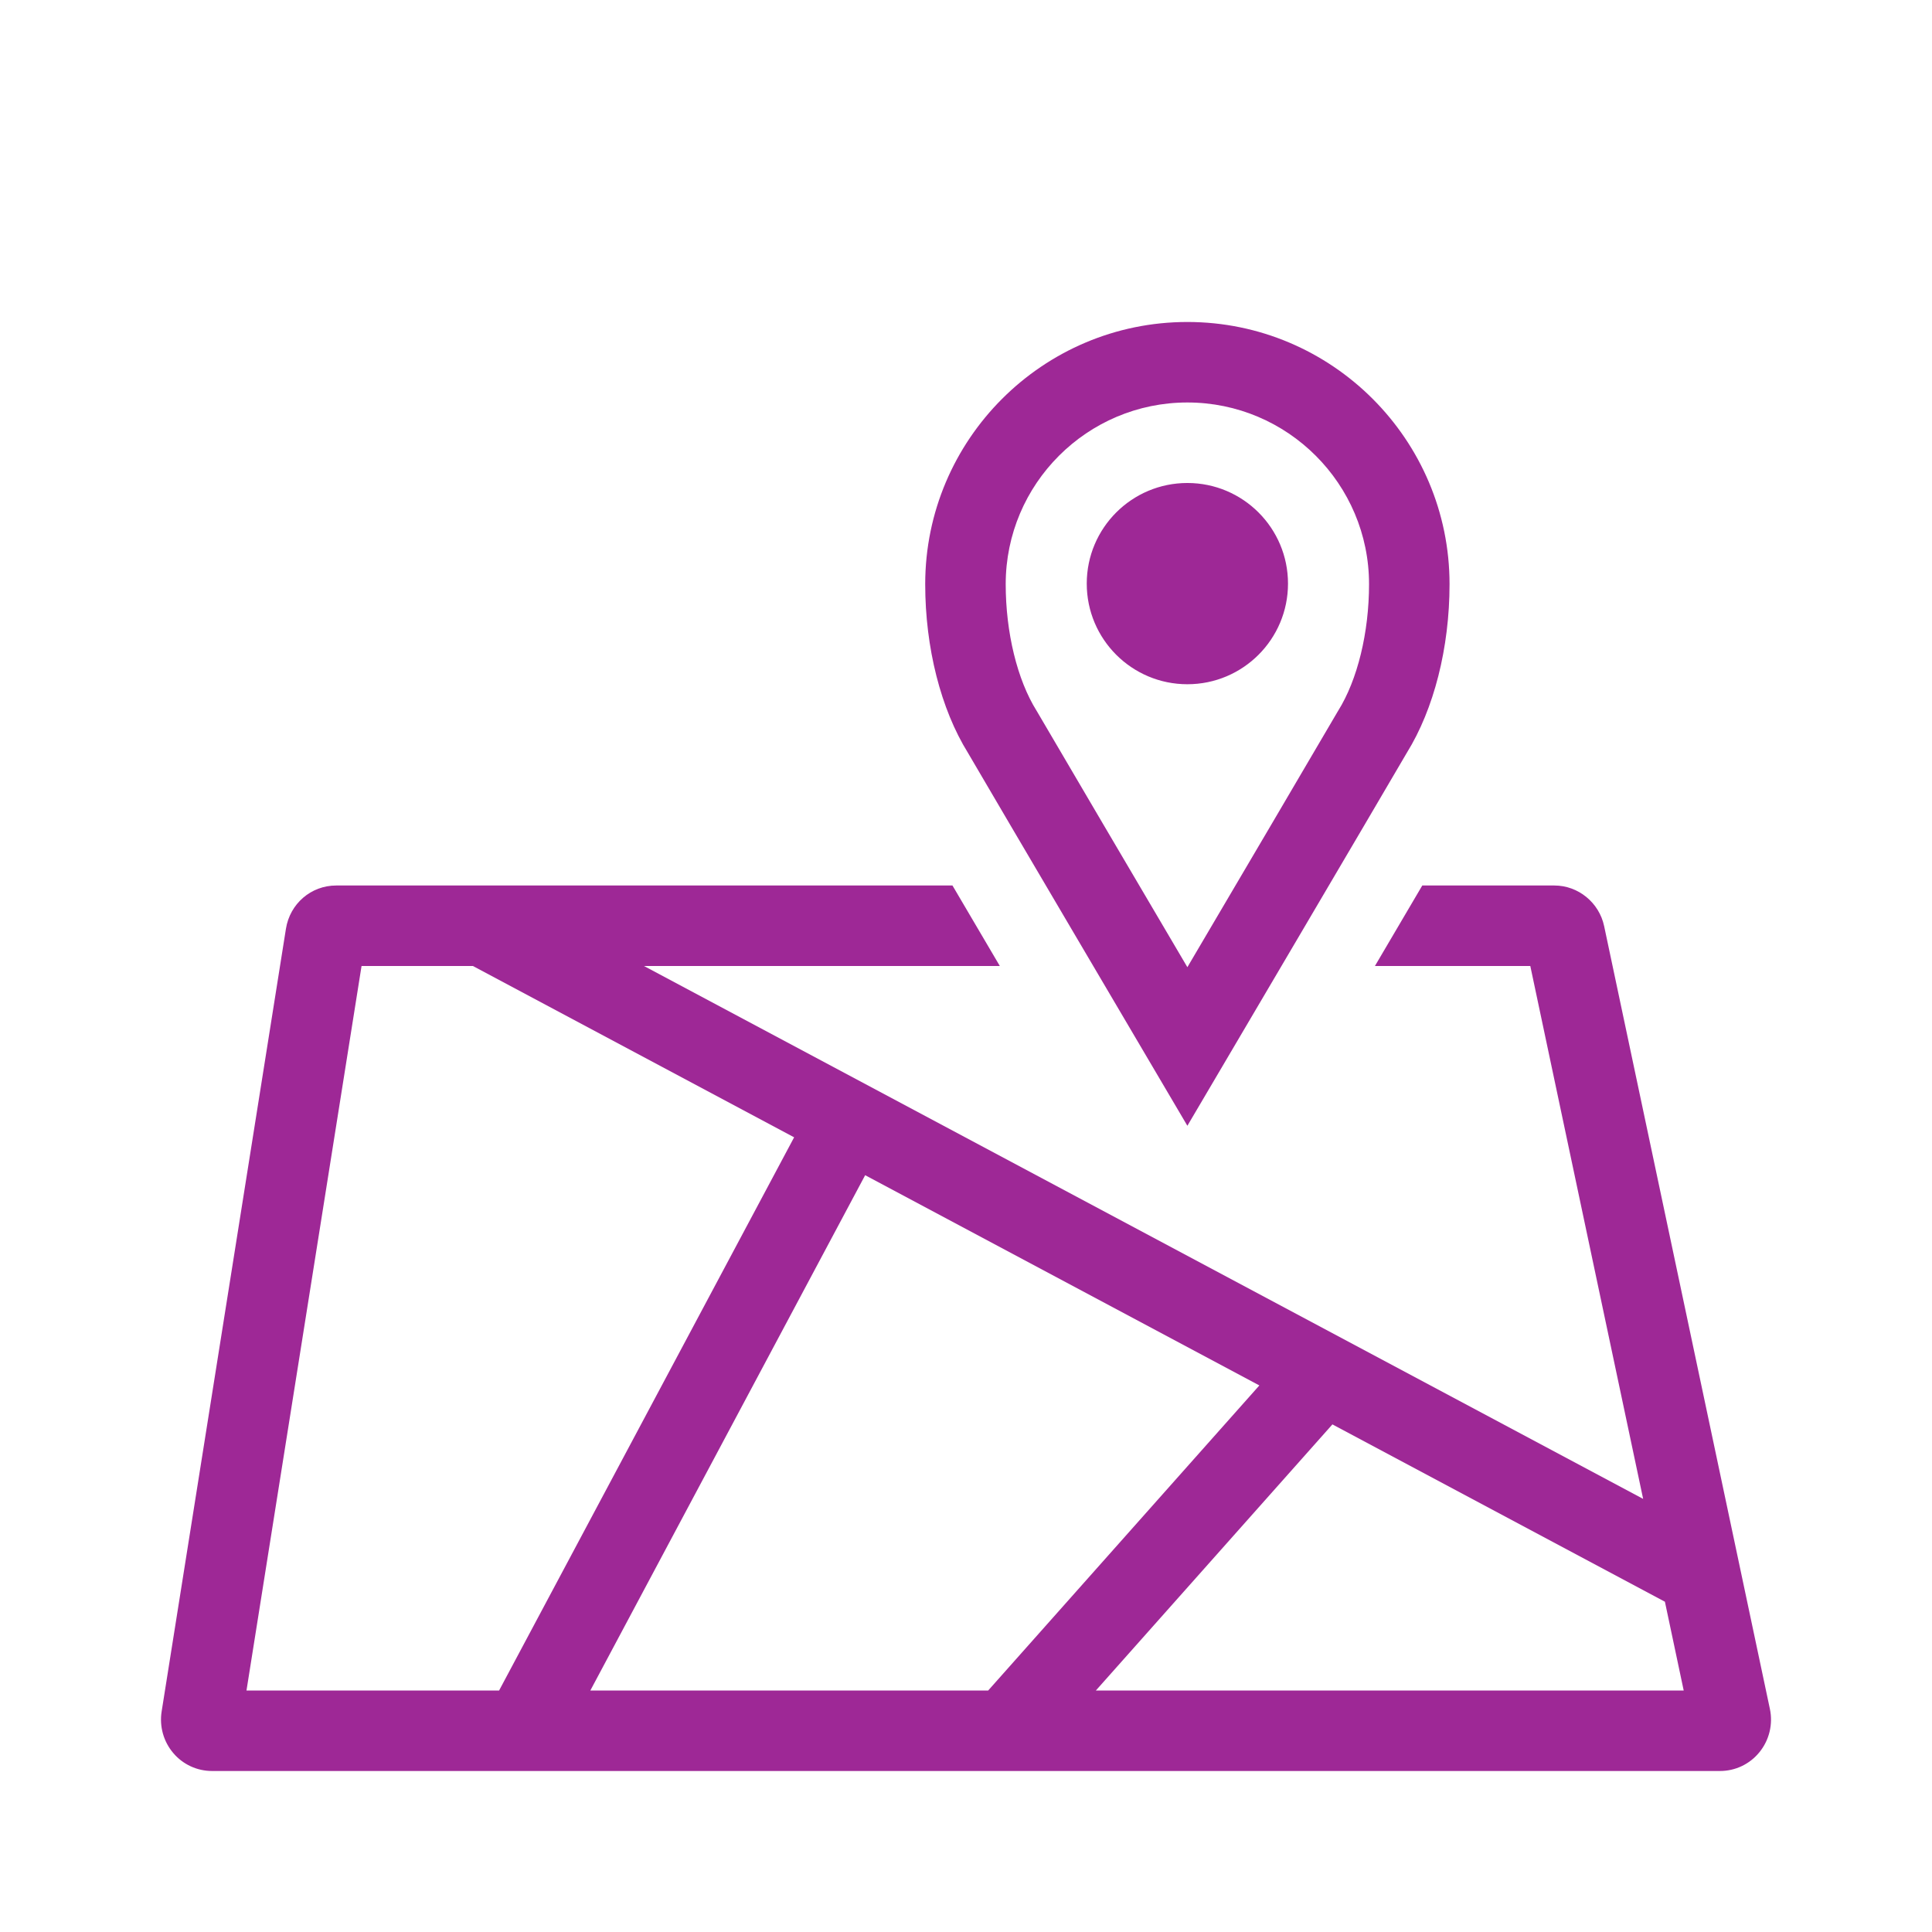
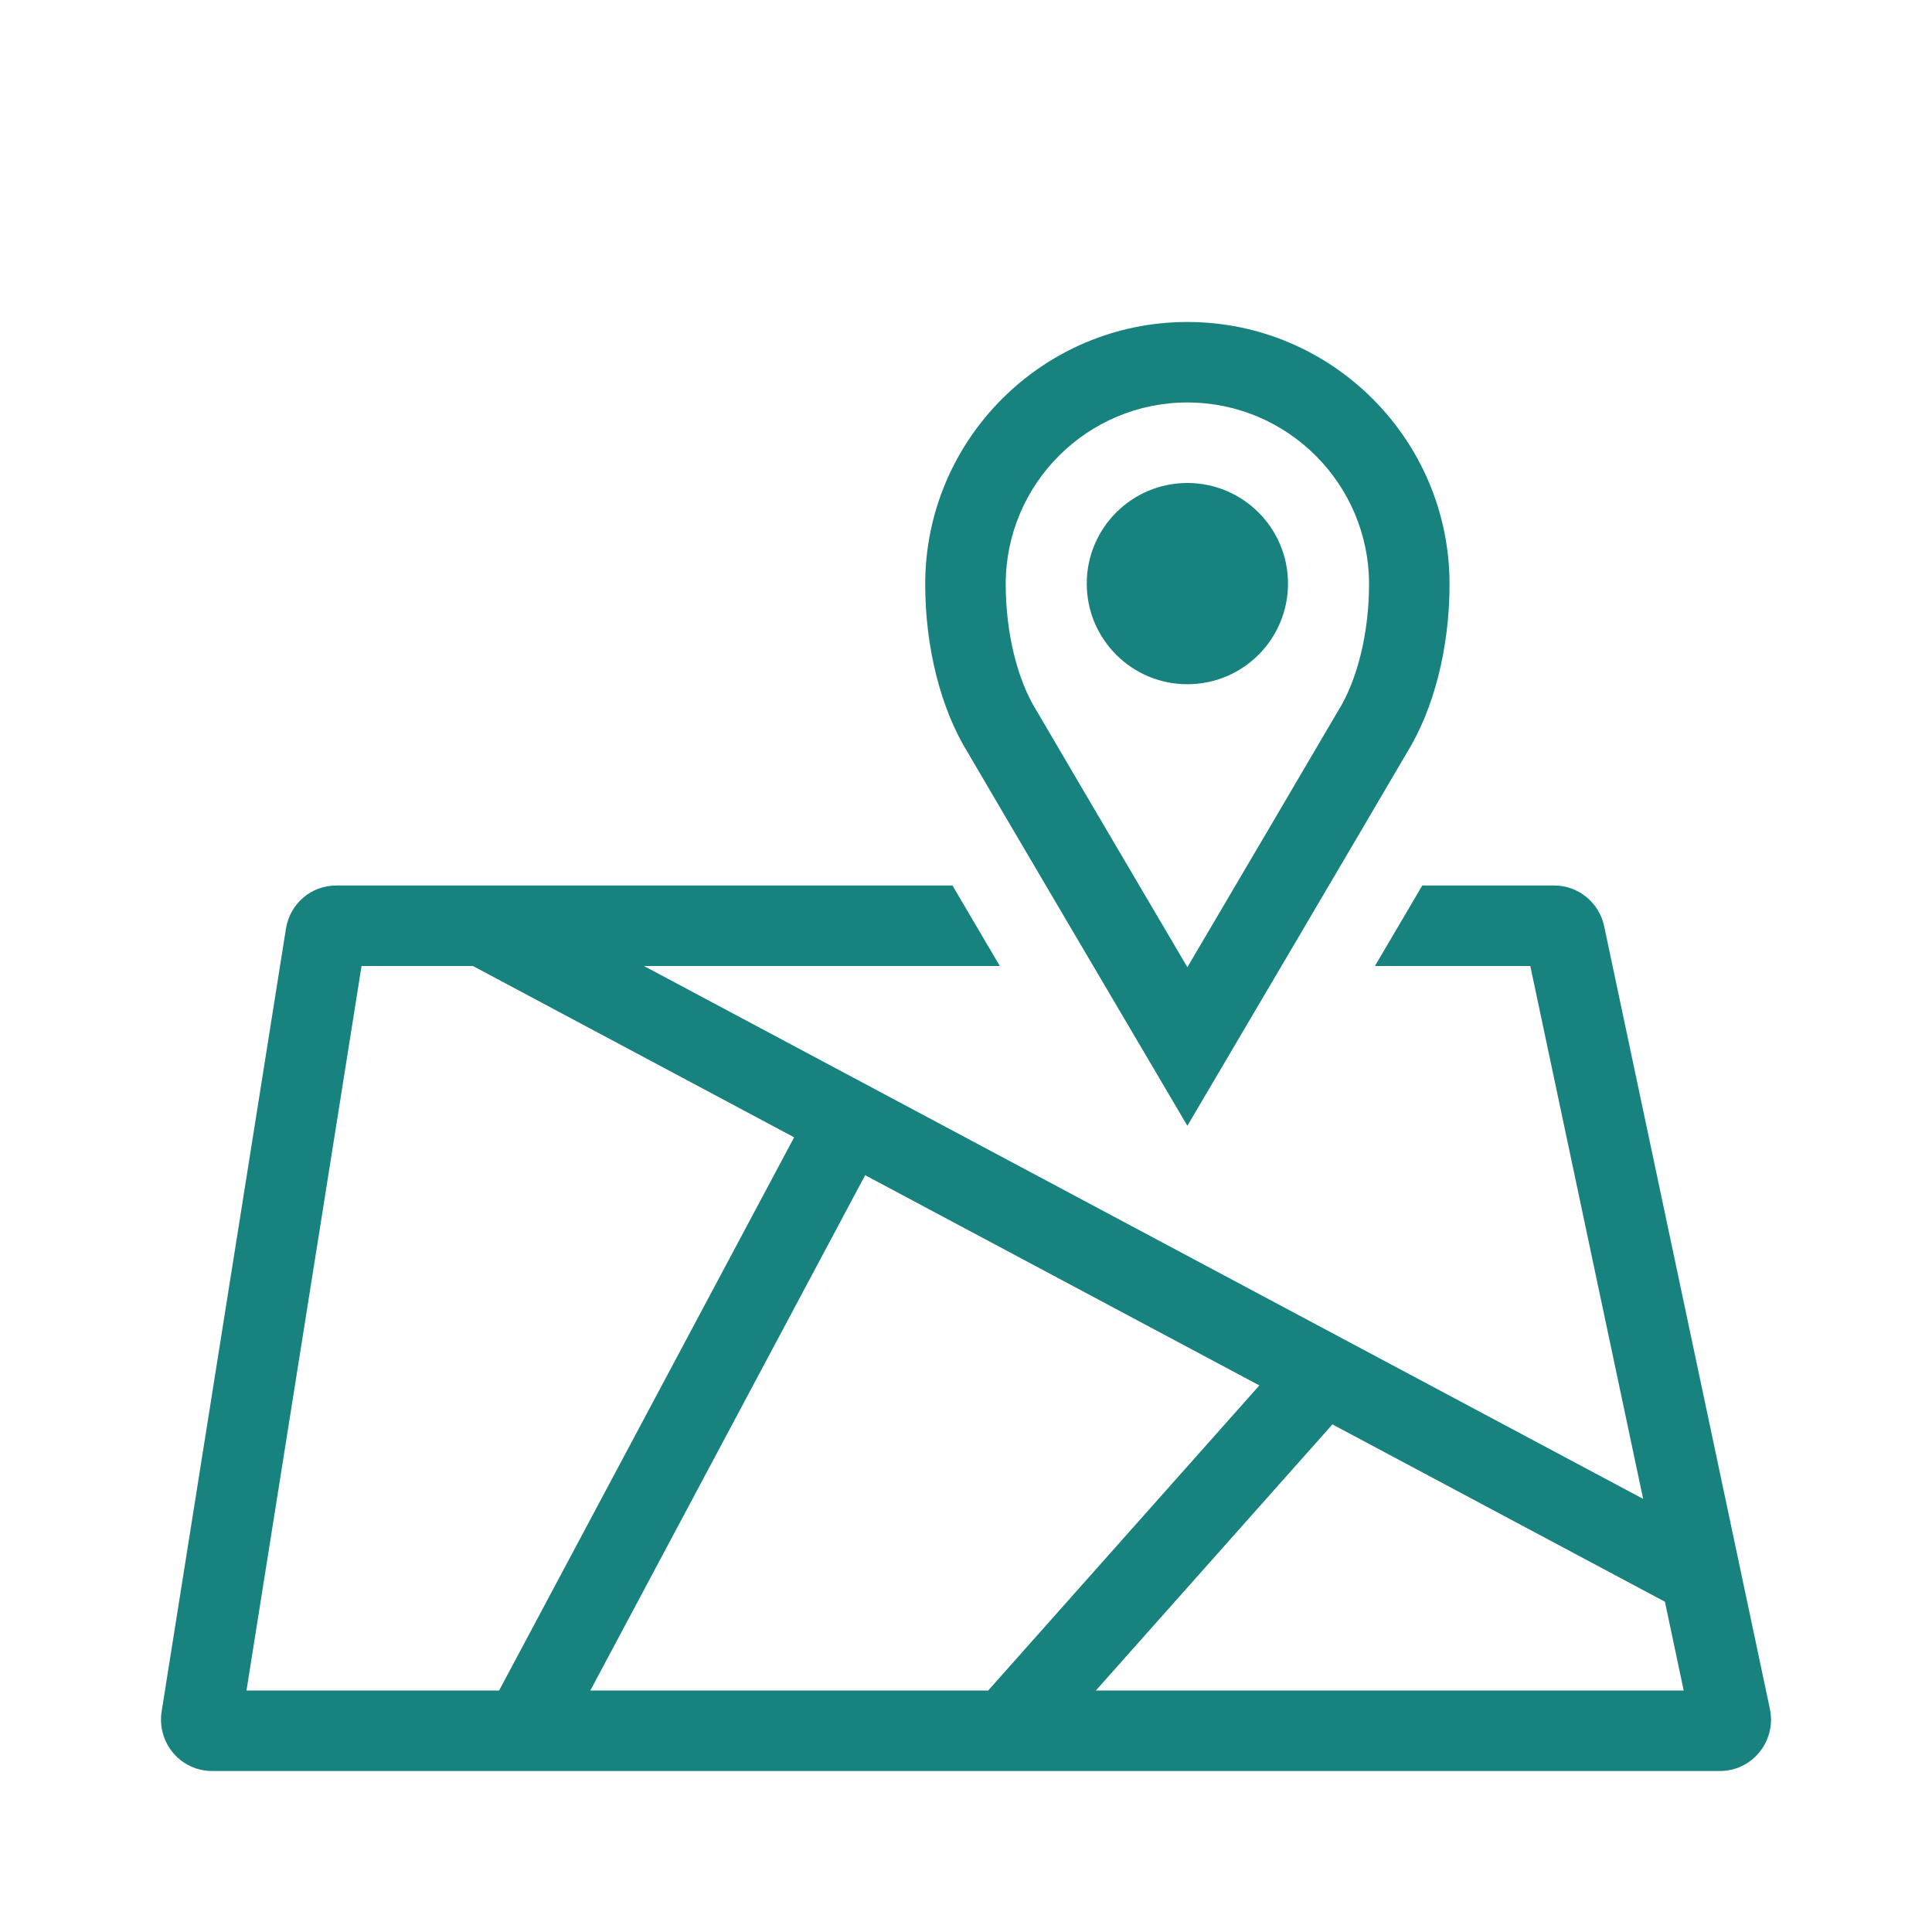
- <svg xmlns="http://www.w3.org/2000/svg" viewBox="0 0 192 192">
-   <path d="M108 57.999c0-5.523 4.477-10 10-10s10 4.477 10 10-4.477 10-10 10-10-4.477-10-10zM96.196 74.82c-2.701-4.352-4.25-10.459-4.25-16.768 0-14.366 11.688-26.054 26.054-26.054s26.054 11.688 26.054 26.054c0 6.31-1.548 12.416-4.25 16.768-3.246 5.563-18.207 30.952-18.358 31.209L118 111.878l-3.446-5.848c-.151-.257-15.112-25.645-18.358-31.209zm3.75-16.768c0 4.805 1.147 9.509 3.068 12.582l.063.105c2.22 3.807 10.247 17.44 14.923 25.379 4.676-7.94 12.703-21.572 14.923-25.38l.063-.104c1.921-3.073 3.068-7.777 3.068-12.582 0-9.955-8.099-18.054-18.054-18.054s-18.054 8.099-18.054 18.054zm74.908 116.074a5.02 5.02 0 0 1-3.913 1.873H21.059a5.033 5.033 0 0 1-3.83-1.772 5.138 5.138 0 0 1-1.165-4.148L28.416 92.3c.395-2.49 2.496-4.3 4.994-4.3h61.245l4.707 8H64l99.293 52.956L152.08 96h-15.442l4.707-8h13.127c2.372 0 4.452 1.7 4.947 4.043l16.468 77.776a5.124 5.124 0 0 1-1.033 4.308zM49.6 168l29.32-54.976L47 96H35.93l-11.434 72H49.6zm48.604 0l26.95-30.318-39.175-20.893L58.667 168h39.537zm69.12 0l-1.867-8.823-33.042-17.623L108.907 168h58.418z" style="fill: #9e2896;" />
+ <svg xmlns="http://www.w3.org/2000/svg" viewBox="0 0 192 192" width="32" height="32">
+   <path d="M108 57.999c0-5.523 4.477-10 10-10s10 4.477 10 10-4.477 10-10 10-10-4.477-10-10zM96.196 74.82c-2.701-4.352-4.25-10.459-4.25-16.768 0-14.366 11.688-26.054 26.054-26.054s26.054 11.688 26.054 26.054c0 6.31-1.548 12.416-4.25 16.768-3.246 5.563-18.207 30.952-18.358 31.209L118 111.878l-3.446-5.848c-.151-.257-15.112-25.645-18.358-31.209zm3.75-16.768c0 4.805 1.147 9.509 3.068 12.582l.063.105c2.22 3.807 10.247 17.44 14.923 25.379 4.676-7.94 12.703-21.572 14.923-25.38l.063-.104c1.921-3.073 3.068-7.777 3.068-12.582 0-9.955-8.099-18.054-18.054-18.054s-18.054 8.099-18.054 18.054zm74.908 116.074a5.02 5.02 0 0 1-3.913 1.873H21.059a5.033 5.033 0 0 1-3.83-1.772 5.138 5.138 0 0 1-1.165-4.148L28.416 92.3c.395-2.49 2.496-4.3 4.994-4.3h61.245l4.707 8H64l99.293 52.956L152.08 96h-15.442l4.707-8h13.127c2.372 0 4.452 1.7 4.947 4.043l16.468 77.776a5.124 5.124 0 0 1-1.033 4.308zM49.6 168l29.32-54.976L47 96H35.93l-11.434 72H49.6zm48.604 0l26.95-30.318-39.175-20.893L58.667 168h39.537zm69.12 0l-1.867-8.823-33.042-17.623L108.907 168h58.418z" style="fill: #18837e;" />
</svg>
